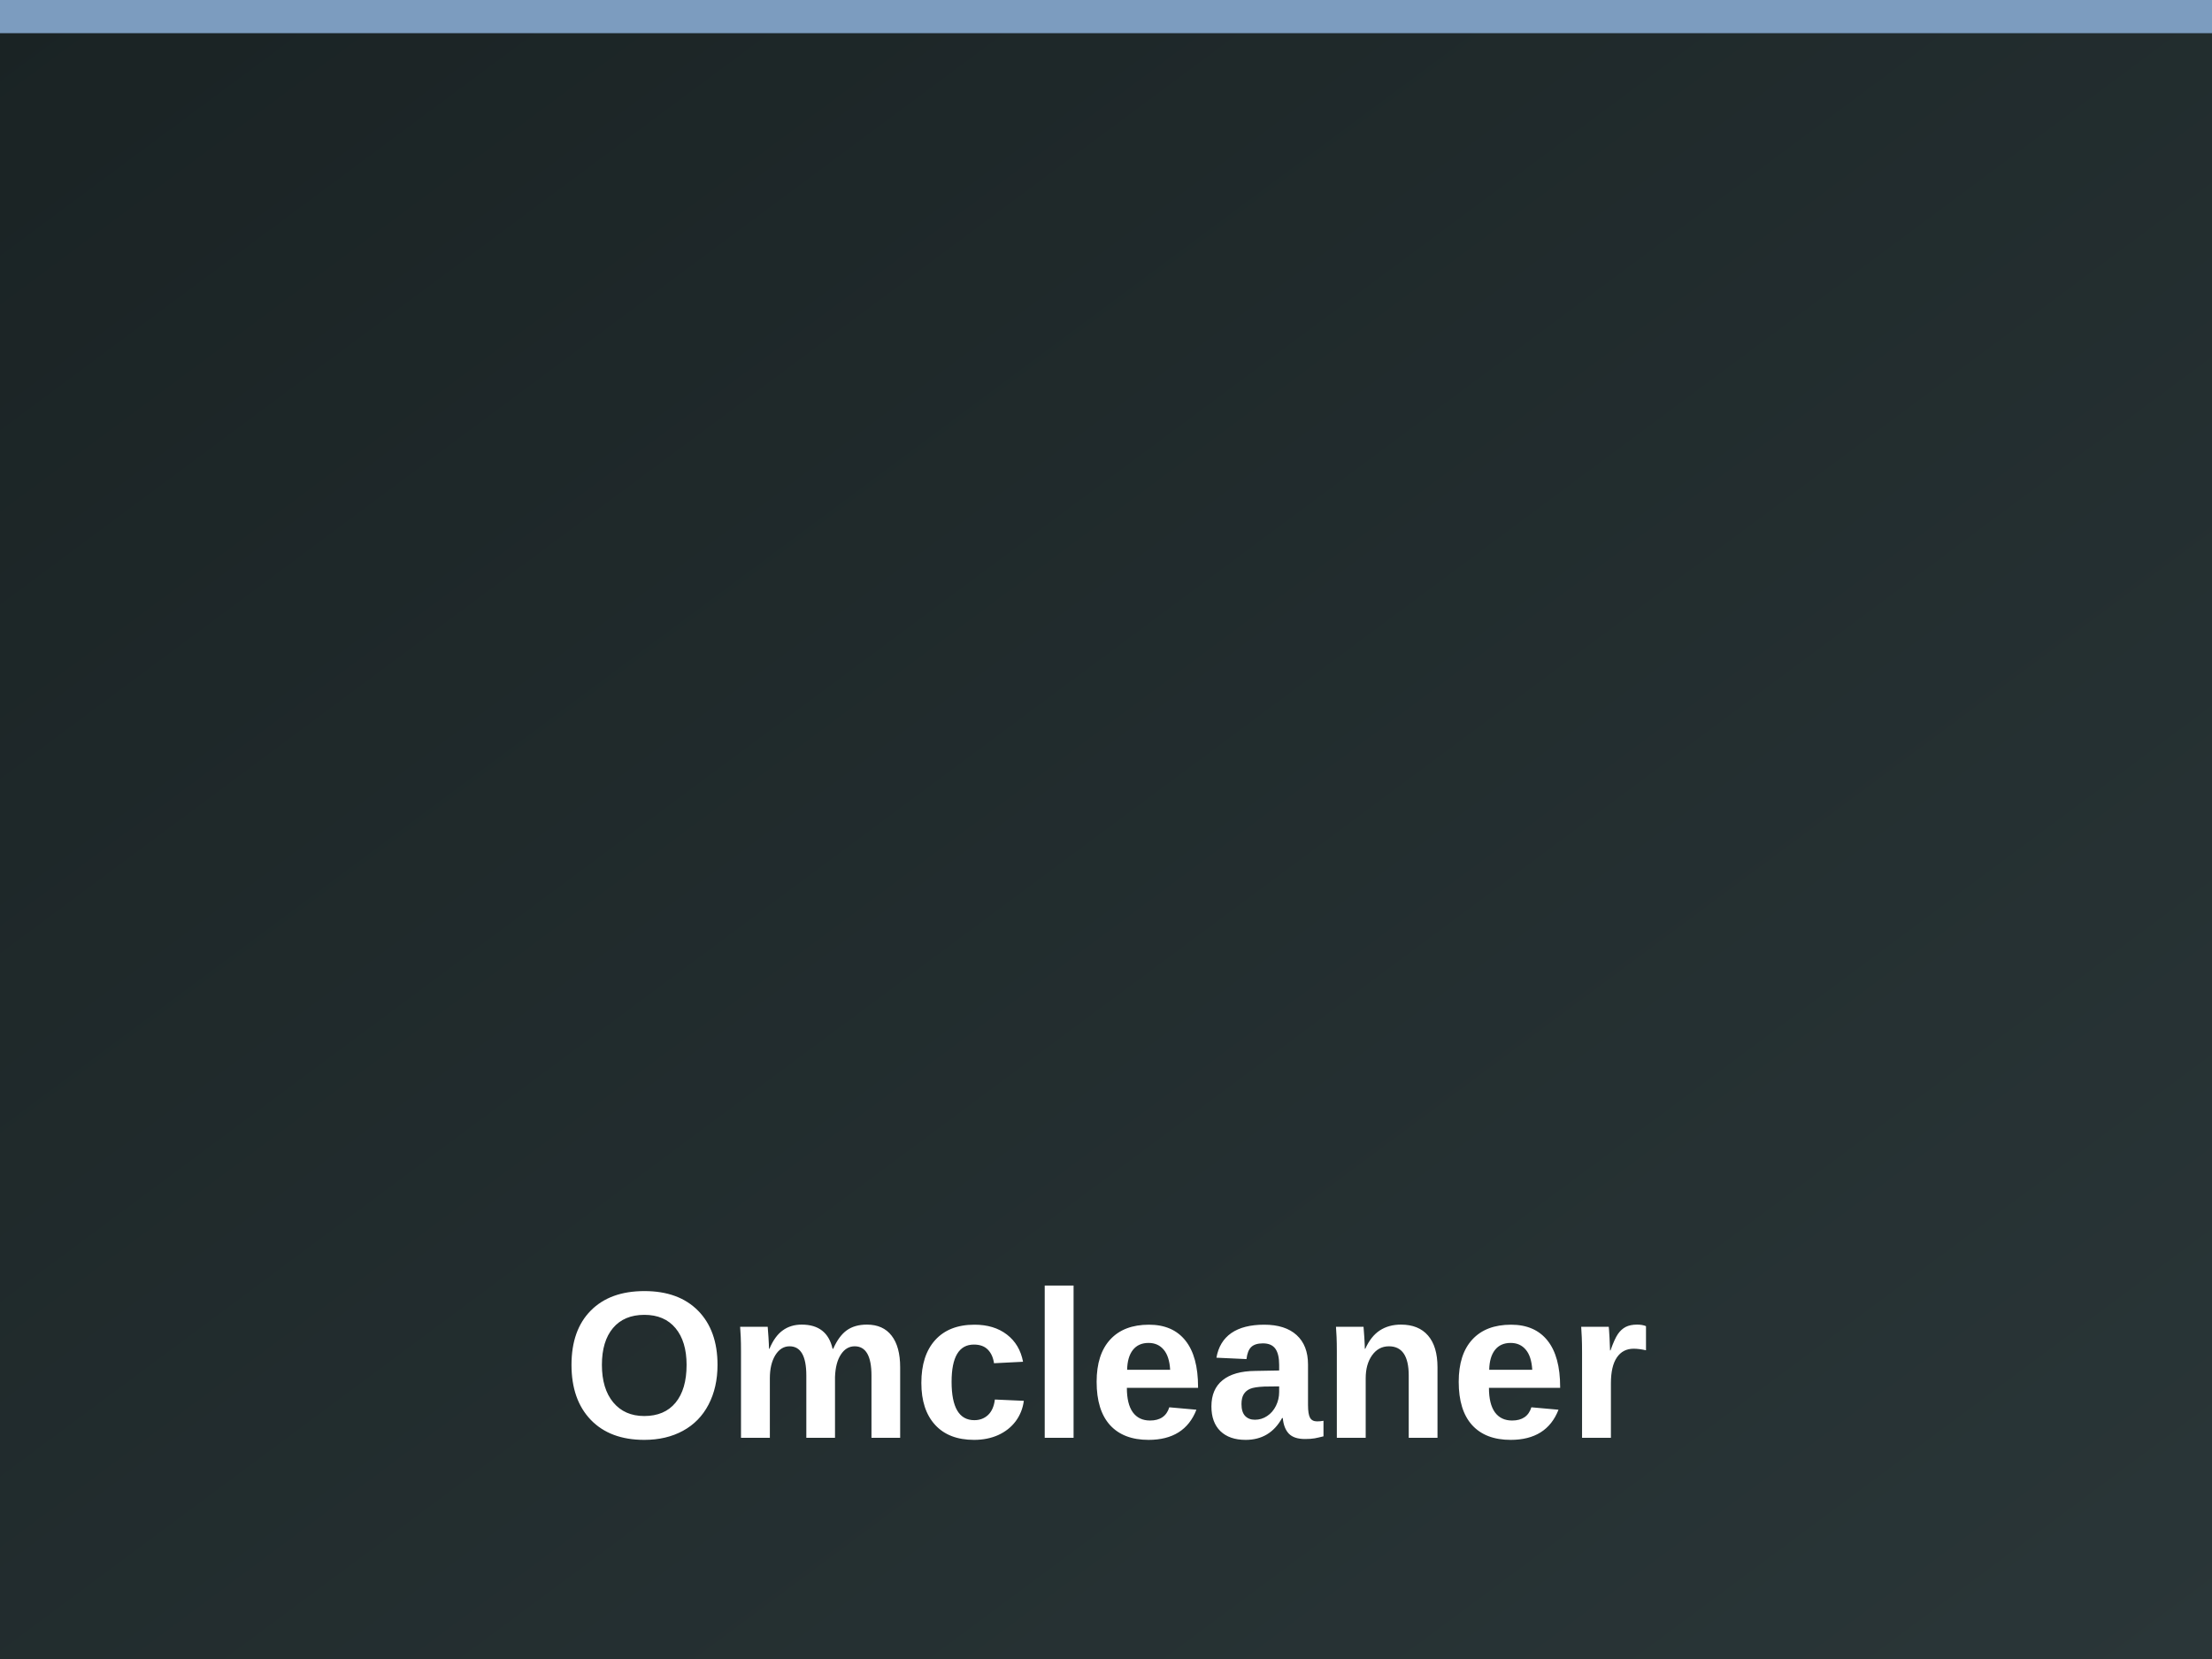
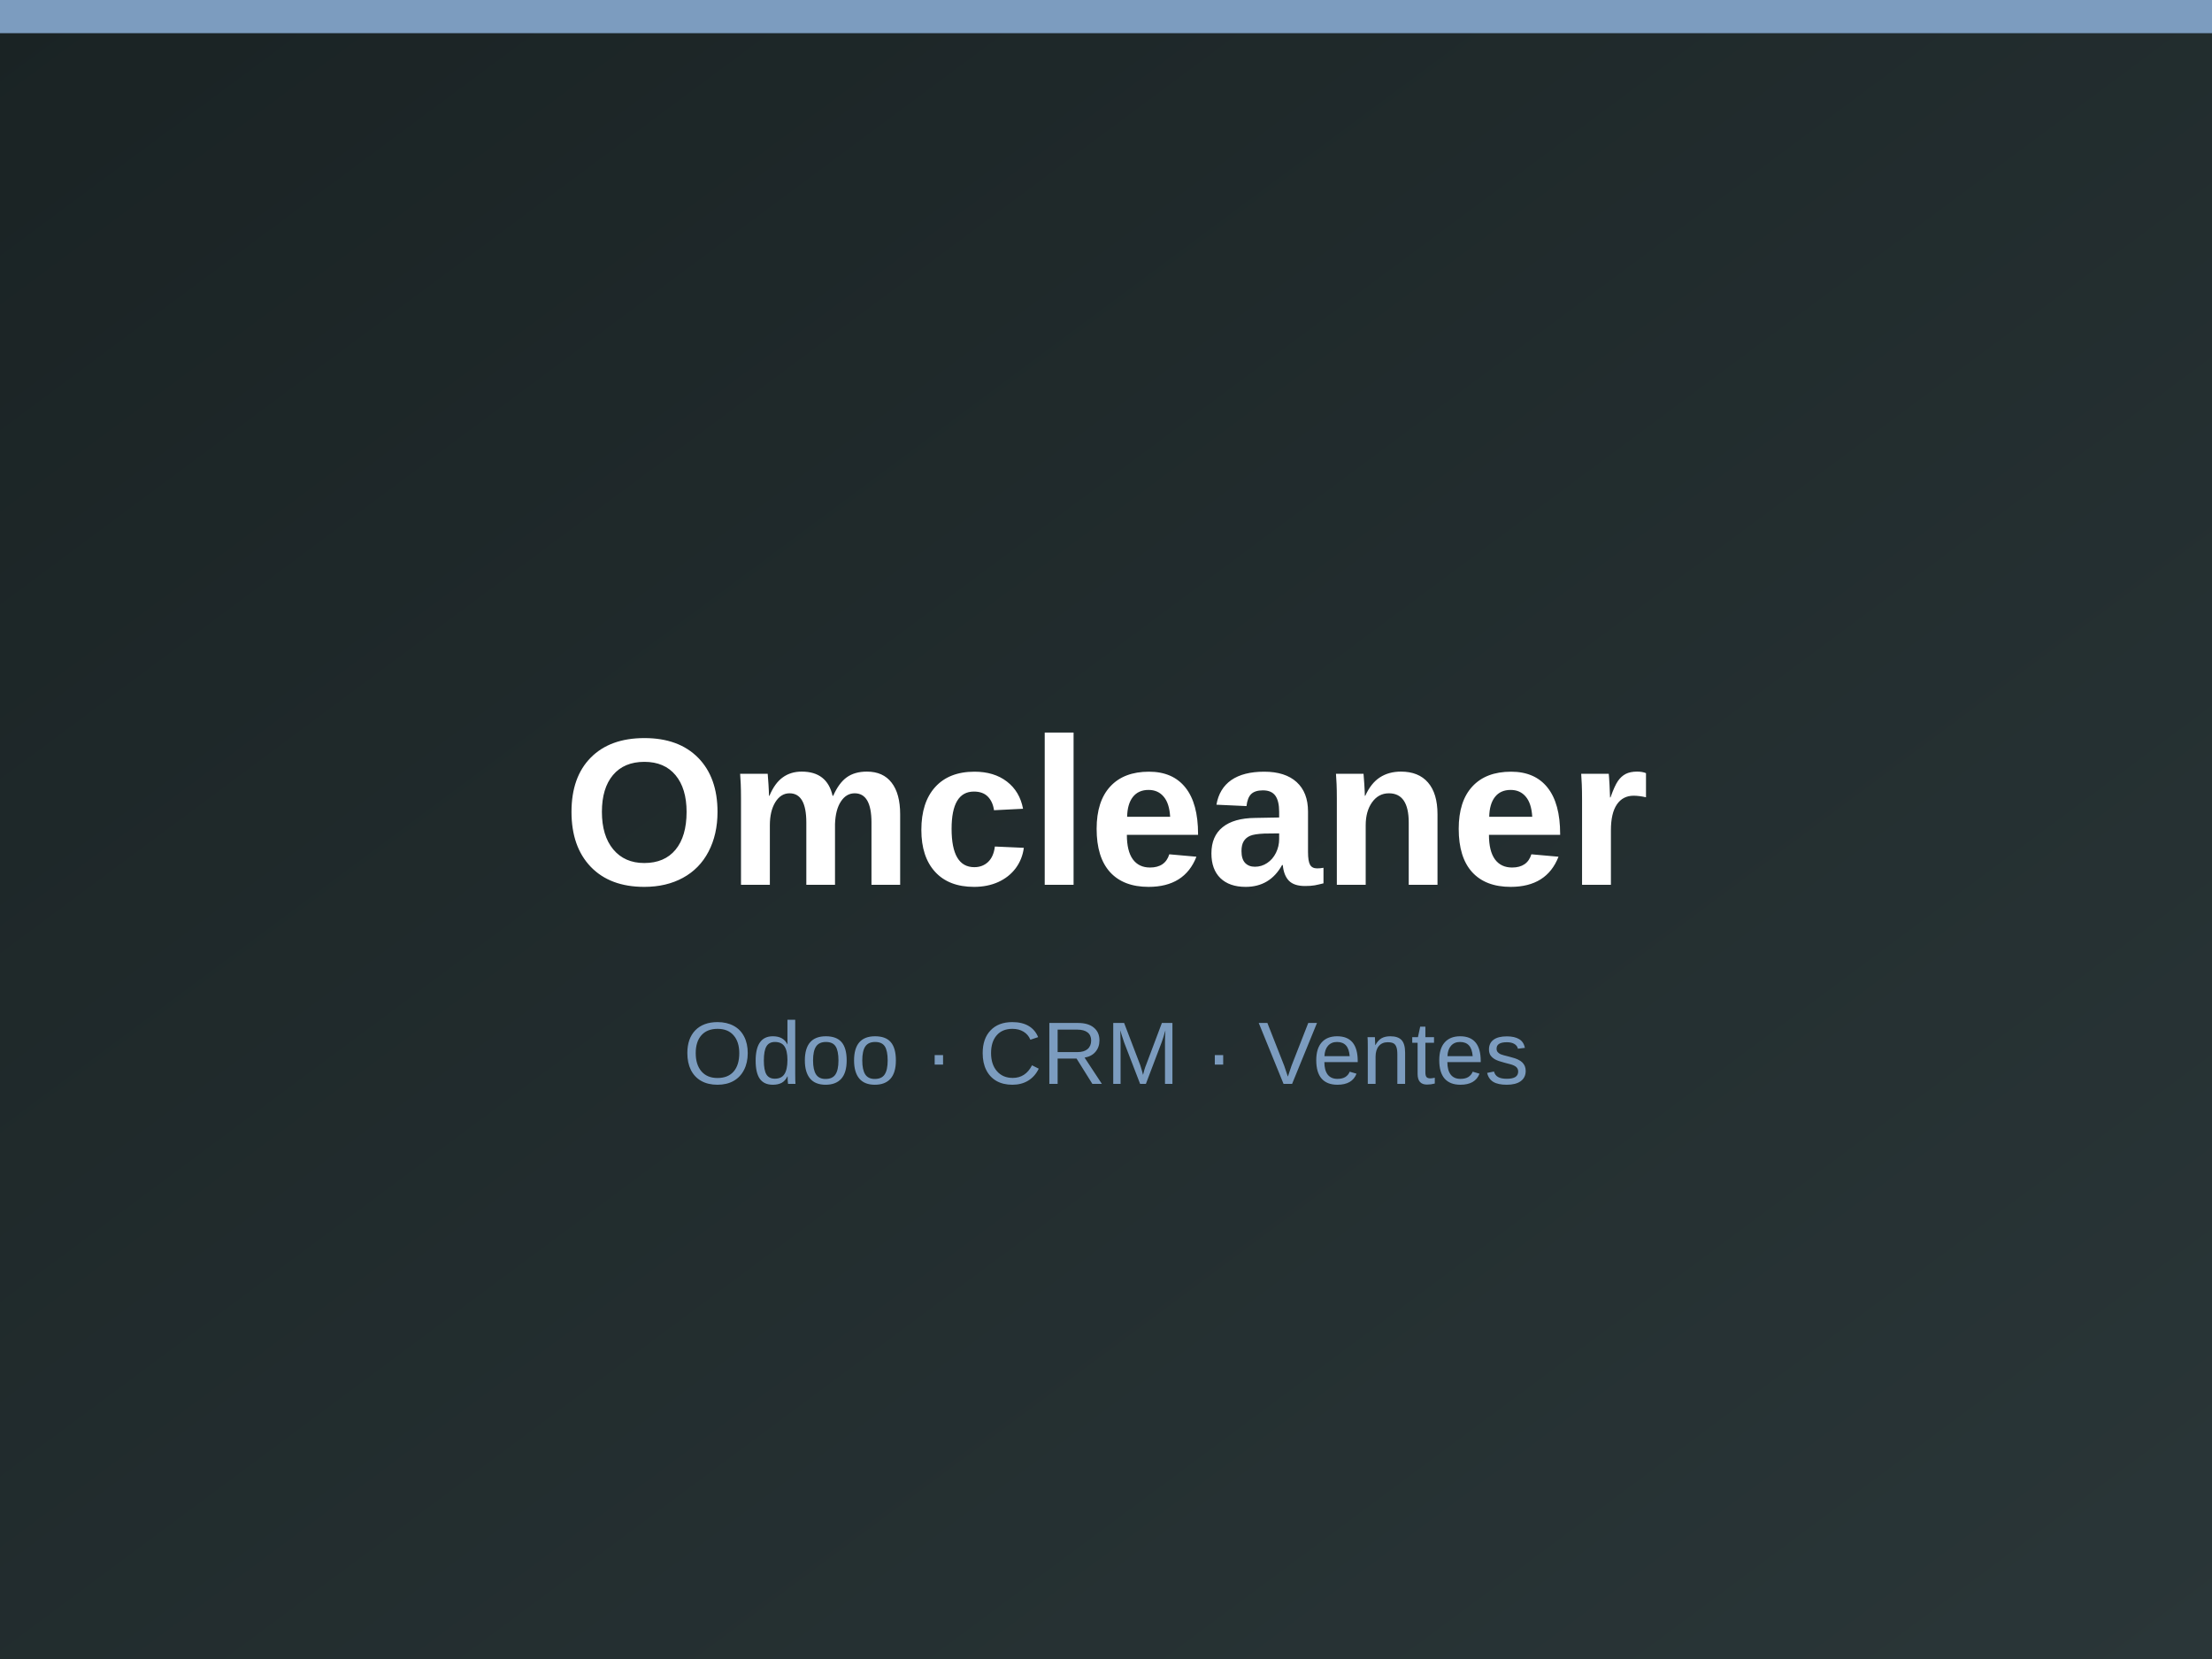
<svg xmlns="http://www.w3.org/2000/svg" viewBox="0 0 400 300">
  <defs>
    <linearGradient id="bg" x1="0" y1="0" x2="1" y2="1">
      <stop offset="0%" stop-color="#1A2324" />
      <stop offset="100%" stop-color="#2a3638" />
    </linearGradient>
  </defs>
  <rect width="400" height="300" fill="url(#bg)" />
  <rect x="0" y="0" width="400" height="6" fill="#7c9cbf" />
-   <text x="200" y="260" text-anchor="middle" font-family="Arial, sans-serif" font-size="38" font-weight="700" fill="#ffffff">Omcleaner</text>
-   <text x="200" y="316" text-anchor="middle" font-family="Arial, sans-serif" font-size="16" fill="#7c9cbf">Odoo · CRM · Ventes</text>
+   <text x="200" y="160" text-anchor="middle" font-family="Arial, sans-serif" font-size="38" font-weight="700" fill="#ffffff">Omcleaner</text>
+   <text x="200" y="196" text-anchor="middle" font-family="Arial, sans-serif" font-size="16" fill="#7c9cbf">Odoo · CRM · Ventes</text>
</svg>
